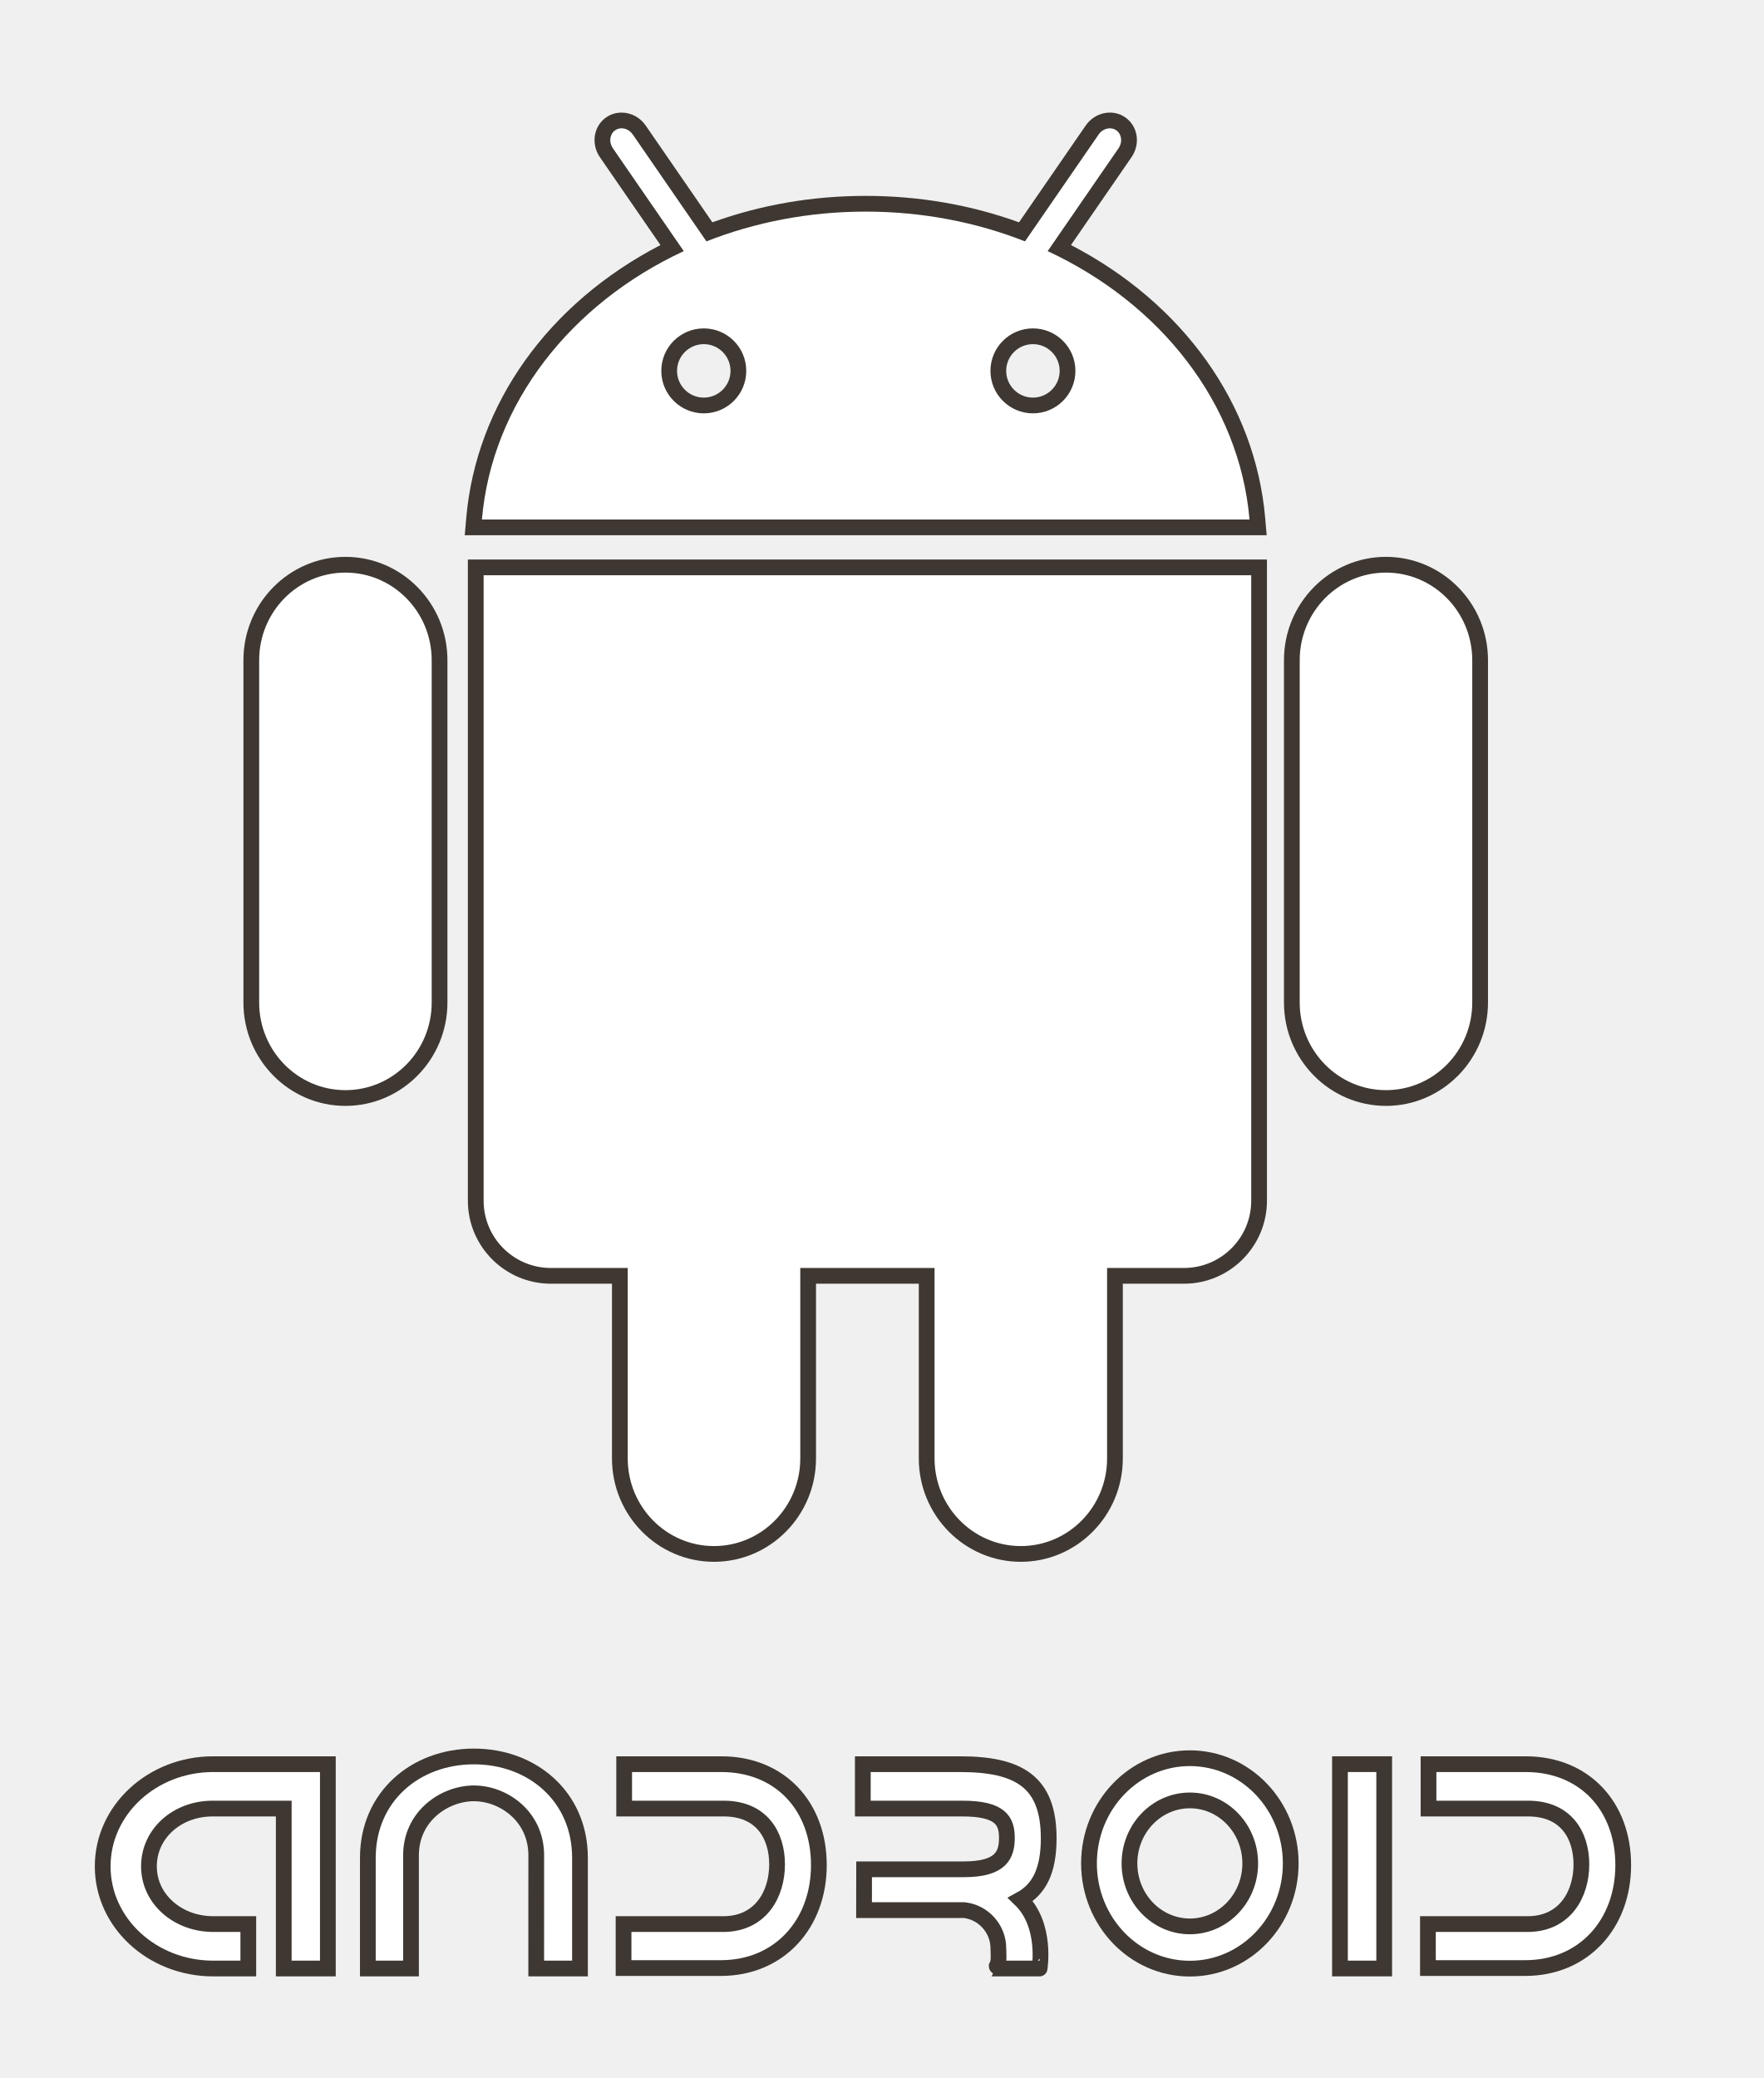
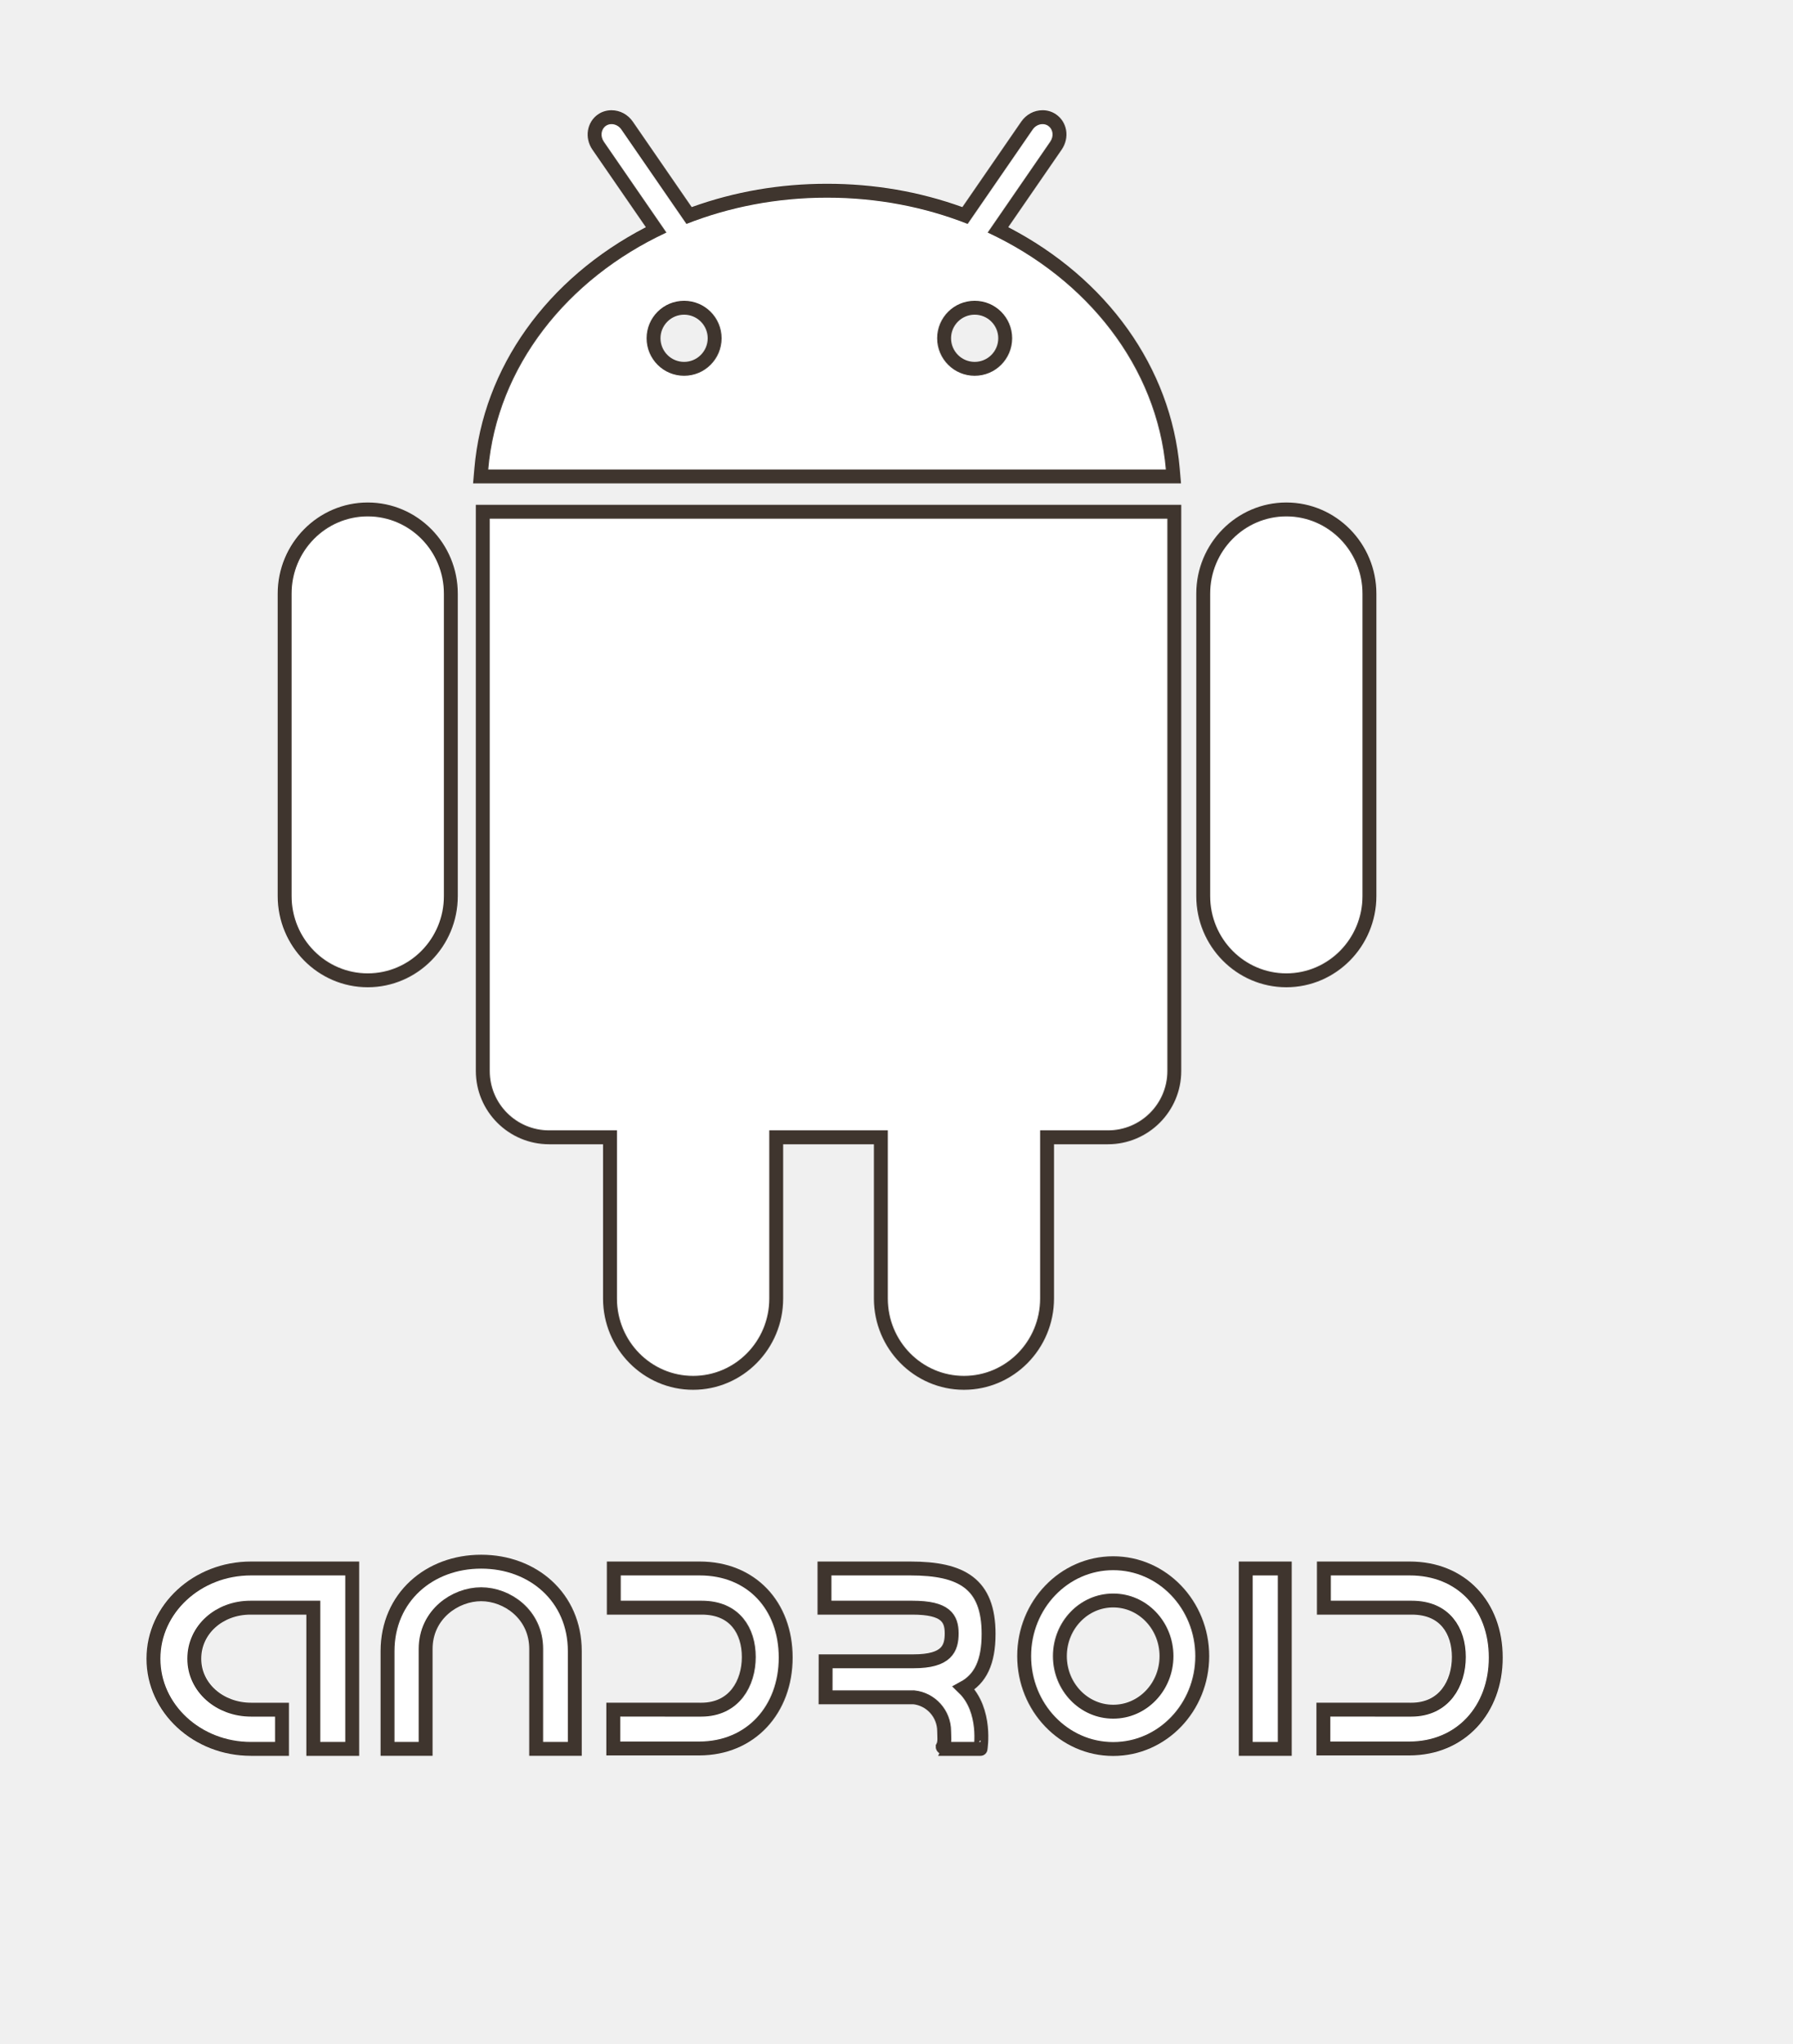
- <svg xmlns="http://www.w3.org/2000/svg" version="1.1" id="Capa_1" x="0px" y="0px" width="112px" height="132px" viewBox="0 0 112 132" enable-background="new 0 0 112 132" xml:space="preserve">
+ <svg xmlns="http://www.w3.org/2000/svg" version="1.1" id="Capa_1" x="0px" y="0px" width="128.994px" height="146.993px" viewBox="0 0 128.994 146.993" style="enable-background:new 0 0 128.994 146.993;" xml:space="preserve">
+   <style type="text/css">
+ 
+ 	.st0{fill-rule:evenodd;clip-rule:evenodd;fill:#FFFFFF;stroke:#3F352E;stroke-miterlimit:10;}
+ 	.st1{fill-rule:evenodd;clip-rule:evenodd;fill:#FFFFFF;}
+ 	.st2{fill:#3F352E;}
+ 
+ </style>
  <g>
    <g>
-       <path fill-rule="evenodd" clip-rule="evenodd" fill="#FFFFFF" stroke="#3F3832" stroke-miterlimit="10" d="M20.824,125.045v-12.98    H13.54c-3.875,0-7.018,2.905-7.018,6.491c0,3.583,3.142,6.489,7.018,6.489h2.231v-2.822h-2.222c-2.253,0-4.089-1.585-4.089-3.667    c0-2.084,1.791-3.671,4.042-3.671h4.521v10.16H20.824z" />
-       <path fill-rule="evenodd" clip-rule="evenodd" fill="#FFFFFF" stroke="#3F3832" stroke-miterlimit="10" d="M30.101,111.575    c-3.72,0-6.737,2.561-6.737,6.441v7.027h2.741v-7.184c0-2.499,2.135-3.941,3.996-3.941c1.859,0,3.959,1.442,3.959,3.941    l-0.002,7.184h2.78v-7.027C36.838,114.136,33.822,111.575,30.101,111.575z" />
-       <path fill-rule="evenodd" clip-rule="evenodd" fill="#FFFFFF" stroke="#3F3832" stroke-miterlimit="10" d="M52.011,118.474    c0-3.742-2.47-6.409-6.191-6.409h-6.176v2.82h6.325c2.397,0,3.387,1.679,3.387,3.549c0,1.87-1.027,3.789-3.425,3.789l-6.325-0.001    v2.794h6.176C49.502,125.016,52.011,122.213,52.011,118.474z" />
-       <path fill-rule="evenodd" clip-rule="evenodd" fill="#FFFFFF" stroke="#3F3832" stroke-miterlimit="10" d="M103.1,118.474    c0-3.742-2.472-6.409-6.193-6.409h-6.174v2.82h6.325c2.397,0,3.385,1.679,3.385,3.549c0,1.87-1.026,3.789-3.424,3.789    l-6.324-0.001v2.794h6.175C100.59,125.016,103.1,122.213,103.1,118.474z" />
-       <path fill-rule="evenodd" clip-rule="evenodd" fill="#FFFFFF" stroke="#3F3832" stroke-miterlimit="10" d="M64.821,120.661    c1.194-0.651,1.788-1.846,1.788-3.89c0-3.597-1.91-4.706-5.632-4.706h-6.175v2.82h6.326c2.397,0,2.825,0.765,2.825,1.848    c0,1.083-0.347,2.01-2.745,2.01h-6.324l-0.004,2.593h6.176c0.059,0,0.116,0,0.174-0.002c1.226,0.133,2.182,1.174,2.182,2.44    c0,0.408,0.071,0.791-0.103,1.127c0.001,0.047,0.17,0.095,0.17,0.144h2.55C66.03,125.045,66.494,122.281,64.821,120.661z" />
-       <path fill-rule="evenodd" clip-rule="evenodd" fill="#FFFFFF" stroke="#3F3832" stroke-miterlimit="10" d="M69.168,118.367    c0,3.692,2.867,6.686,6.406,6.686c3.538,0,6.407-2.994,6.407-6.686c0-3.688-2.87-6.681-6.407-6.681    C72.036,111.687,69.168,114.679,69.168,118.367z M71.739,118.367c0-2.208,1.718-4,3.836-4c2.118,0,3.834,1.792,3.834,4    c0,2.213-1.716,4.002-3.834,4.002C73.457,122.369,71.739,120.58,71.739,118.367z" />
-       <rect x="85.109" y="112.064" fill-rule="evenodd" clip-rule="evenodd" fill="#FFFFFF" stroke="#3F3832" stroke-miterlimit="10" width="2.809" height="12.98" />
+       <path class="st0" d="M25.341,125.822v-12.98h-7.284c-3.875,0-7.018,2.905-7.018,6.491c0,3.583,3.142,6.489,7.018,6.489h2.231V123    h-2.222c-2.253,0-4.089-1.585-4.089-3.667c0-2.084,1.791-3.671,4.042-3.671h4.521v10.16H25.341z" />
+       <path class="st0" d="M34.618,112.353c-3.72,0-6.737,2.561-6.737,6.441v7.027h2.741v-7.184c0-2.499,2.135-3.941,3.996-3.941    c1.859,0,3.959,1.442,3.959,3.941l-0.002,7.184h2.78v-7.027C41.355,114.913,38.339,112.353,34.618,112.353z" />
+       <path class="st0" d="M56.528,119.251c0-3.742-2.47-6.409-6.191-6.409h-6.176v2.82h6.325c2.397,0,3.387,1.679,3.387,3.549    c0,1.87-1.027,3.789-3.425,3.789l-6.325-0.001v2.794H50.3C54.02,125.793,56.528,122.991,56.528,119.251z" />
+       <path class="st0" d="M107.617,119.251c0-3.742-2.472-6.409-6.192-6.409H95.25v2.82h6.325c2.397,0,3.386,1.679,3.386,3.549    c0,1.87-1.026,3.789-3.424,3.789l-6.324-0.001v2.794h6.175C105.107,125.793,107.617,122.991,107.617,119.251z" />
+       <path class="st0" d="M69.338,121.438c1.194-0.651,1.788-1.846,1.788-3.89c0-3.597-1.91-4.706-5.632-4.706h-6.175v2.82h6.326    c2.397,0,2.825,0.765,2.825,1.848c0,1.083-0.347,2.01-2.745,2.01h-6.324l-0.004,2.593h6.176c0.059,0,0.116,0,0.174-0.002    c1.226,0.133,2.182,1.174,2.182,2.44c0,0.408,0.071,0.791-0.103,1.127c0.001,0.047,0.17,0.095,0.17,0.144h2.55    C70.547,125.822,71.011,123.059,69.338,121.438z" />
+       <path class="st0" d="M73.686,119.145c0,3.692,2.867,6.686,6.406,6.686c3.538,0,6.407-2.994,6.407-6.686    c0-3.688-2.87-6.681-6.407-6.681C76.553,112.464,73.686,115.456,73.686,119.145z M76.256,119.145c0-2.208,1.718-4,3.836-4    c2.118,0,3.834,1.792,3.834,4c0,2.213-1.716,4.002-3.834,4.002C77.974,123.146,76.256,121.357,76.256,119.145z" />
+       <rect x="89.626" y="112.842" class="st0" width="2.809" height="12.98" />
    </g>
    <g>
      <g>
        <g>
-           <path fill-rule="evenodd" clip-rule="evenodd" fill="#FFFFFF" d="M88.031,69.749c-3.297,0-5.979-2.721-5.979-6.064V41.937      c0-3.344,2.682-6.064,5.979-6.064c3.297,0,5.98,2.721,5.98,6.064v21.748C94.011,67.028,91.329,69.749,88.031,69.749z       M21.94,69.749c-3.297,0-5.979-2.721-5.979-6.064V41.937c0-3.344,2.682-6.064,5.979-6.064s5.979,2.721,5.979,6.064v21.748      C27.919,67.028,25.237,69.749,21.94,69.749z" />
-           <path fill="#3F3832" d="M88.031,36.373c3.027,0,5.48,2.492,5.48,5.564v21.748c0,3.073-2.453,5.564-5.48,5.564      c-3.025,0-5.479-2.491-5.479-5.564V41.937C82.552,38.864,85.006,36.373,88.031,36.373 M21.94,36.373      c3.026,0,5.479,2.492,5.479,5.564v21.748c0,3.073-2.453,5.564-5.479,5.564c-3.026,0-5.479-2.491-5.479-5.564V41.937      C16.461,38.864,18.914,36.373,21.94,36.373 M88.031,35.373c-3.573,0-6.479,2.945-6.479,6.564v21.748      c0,3.62,2.906,6.564,6.479,6.564c3.573,0,6.48-2.945,6.48-6.564V41.937C94.511,38.317,91.604,35.373,88.031,35.373      L88.031,35.373z M21.94,35.373c-3.573,0-6.479,2.945-6.479,6.564v21.748c0,3.62,2.906,6.564,6.479,6.564      s6.479-2.945,6.479-6.564V41.937C28.419,38.317,25.513,35.373,21.94,35.373L21.94,35.373z" />
+           <path class="st1" d="M92.548,70.526c-3.297,0-5.979-2.721-5.979-6.064V42.714c0-3.344,2.682-6.064,5.979-6.064      c3.298,0,5.98,2.721,5.98,6.064v21.748C98.529,67.806,95.846,70.526,92.548,70.526z M26.457,70.526      c-3.297,0-5.979-2.721-5.979-6.064V42.714c0-3.344,2.682-6.064,5.979-6.064s5.979,2.721,5.979,6.064v21.748      C32.436,67.806,29.754,70.526,26.457,70.526z" />
+           <path class="st2" d="M92.548,37.15c3.027,0,5.48,2.492,5.48,5.564v21.748c0,3.073-2.453,5.564-5.48,5.564      c-3.025,0-5.479-2.491-5.479-5.564V42.714C87.069,39.642,89.523,37.15,92.548,37.15 M26.457,37.15      c3.026,0,5.479,2.492,5.479,5.564v21.748c0,3.073-2.453,5.564-5.479,5.564c-3.026,0-5.479-2.491-5.479-5.564V42.714      C20.978,39.642,23.431,37.15,26.457,37.15 M92.548,36.15c-3.573,0-6.479,2.945-6.479,6.564v21.748      c0,3.62,2.906,6.564,6.479,6.564c3.573,0,6.48-2.945,6.48-6.564V42.714C99.029,39.095,96.122,36.15,92.548,36.15L92.548,36.15z       M26.457,36.15c-3.573,0-6.479,2.945-6.479,6.564v21.748c0,3.62,2.906,6.564,6.479,6.564s6.479-2.945,6.479-6.564V42.714      C32.936,39.095,30.03,36.15,26.457,36.15L26.457,36.15z" />
        </g>
        <g>
-           <path fill-rule="evenodd" clip-rule="evenodd" fill="#FFFFFF" d="M64.838,98.71c-3.297,0-5.979-2.721-5.979-6.065v-11.6H51.33      v11.6c0,3.345-2.682,6.065-5.979,6.065c-3.297,0-5.98-2.721-5.98-6.065v-11.6H34.99c-2.631,0-4.772-2.141-4.772-4.772V36.041      h49.755v40.232c0,2.631-2.142,4.772-4.774,4.772h-4.381v11.6C70.817,95.989,68.135,98.71,64.838,98.71z" />
-           <path fill="#3F3832" d="M79.472,36.541v39.732c0,2.36-1.913,4.272-4.274,4.272h-4.881v12.1c0,3.075-2.453,5.565-5.479,5.565      c-3.026,0-5.479-2.49-5.479-5.565v-12.1H50.83v12.1c0,3.075-2.454,5.565-5.479,5.565c-3.026,0-5.48-2.49-5.48-5.565v-12.1H34.99      c-2.36,0-4.272-1.912-4.272-4.272V36.541H79.472 M80.472,35.541h-1H30.717h-1v1v39.732c0,2.907,2.365,5.272,5.272,5.272h3.881      v11.1c0,3.62,2.907,6.565,6.48,6.565c3.573,0,6.479-2.945,6.479-6.565v-11.1h6.529v11.1c0,3.62,2.906,6.565,6.479,6.565      s6.479-2.945,6.479-6.565v-11.1h3.881c2.908,0,5.274-2.365,5.274-5.272V36.541V35.541L80.472,35.541z" />
+           <path class="st1" d="M69.355,99.487c-3.297,0-5.979-2.721-5.979-6.065v-11.6h-7.529v11.6c0,3.345-2.682,6.065-5.979,6.065      c-3.297,0-5.98-2.721-5.98-6.065v-11.6h-4.381c-2.631,0-4.772-2.141-4.772-4.772V36.818h49.755V77.05      c0,2.631-2.142,4.772-4.774,4.772h-4.381v11.6C75.334,96.767,72.652,99.487,69.355,99.487z" />
+           <path class="st2" d="M83.989,37.318V77.05c0,2.36-1.913,4.272-4.274,4.272h-4.881v12.1c0,3.075-2.453,5.565-5.479,5.565      c-3.026,0-5.479-2.49-5.479-5.565v-12.1h-8.529v12.1c0,3.075-2.454,5.565-5.479,5.565c-3.026,0-5.48-2.49-5.48-5.565v-12.1      h-4.881c-2.36,0-4.272-1.912-4.272-4.272V37.318H83.989 M84.989,36.318h-1H35.234h-1v1V77.05c0,2.907,2.365,5.272,5.272,5.272      h3.881v11.1c0,3.62,2.907,6.565,6.48,6.565c3.573,0,6.479-2.945,6.479-6.565v-11.1h6.529v11.1c0,3.62,2.906,6.565,6.479,6.565      s6.479-2.945,6.479-6.565v-11.1h3.881c2.908,0,5.274-2.365,5.274-5.272V37.318V36.318L84.989,36.318z" />
        </g>
        <g>
-           <path fill-rule="evenodd" clip-rule="evenodd" fill="#FFFFFF" d="M30.064,33.5l0.047-0.543      c0.625-7.236,5.311-13.628,12.575-17.203l-4.173-6.056C38.09,9.083,38.215,8.26,38.79,7.863c0.202-0.139,0.44-0.212,0.689-0.212      c0.442,0,0.862,0.228,1.124,0.609l4.455,6.465c3.134-1.183,6.472-1.782,9.928-1.782c3.458,0,6.796,0.6,9.93,1.782l4.455-6.466      c0.262-0.381,0.682-0.608,1.124-0.608c0.249,0,0.487,0.073,0.688,0.212c0.267,0.184,0.447,0.466,0.507,0.794      c0.065,0.355-0.019,0.734-0.231,1.042l-4.171,6.055c7.263,3.574,11.949,9.966,12.575,17.203l0.047,0.543H30.064z M65.608,21.361      c-1.212,0-2.199,0.985-2.199,2.197c0,1.212,0.986,2.199,2.199,2.199c1.211,0,2.197-0.986,2.197-2.199      C67.806,22.347,66.82,21.361,65.608,21.361z M44.702,21.361c-1.212,0-2.199,0.985-2.199,2.197c0,1.212,0.986,2.199,2.199,2.199      c1.211,0,2.197-0.986,2.197-2.199C46.899,22.347,45.913,21.361,44.702,21.361z" />
-           <path fill="#3F3832" d="M70.493,8.151c0.142,0,0.283,0.04,0.405,0.124c0.35,0.241,0.417,0.751,0.148,1.14l-4.503,6.538      C73.704,19.283,78.724,25.613,79.364,33H30.609c0.638-7.387,5.661-13.717,12.821-17.048l-4.505-6.538      c-0.267-0.388-0.201-0.898,0.149-1.14c0.122-0.084,0.263-0.124,0.405-0.124c0.265,0,0.538,0.139,0.711,0.392l4.679,6.791      c3.083-1.215,6.508-1.891,10.116-1.891c3.609,0,7.035,0.675,10.118,1.891l4.678-6.791C69.955,8.29,70.228,8.151,70.493,8.151       M65.608,26.257c1.49,0,2.697-1.208,2.697-2.699c0-1.49-1.208-2.697-2.697-2.697c-1.49,0-2.699,1.207-2.699,2.697      C62.91,25.049,64.118,26.257,65.608,26.257 M44.702,26.257c1.49,0,2.697-1.208,2.697-2.699c0-1.49-1.208-2.697-2.697-2.697      c-1.491,0-2.699,1.207-2.699,2.697C42.003,25.049,43.21,26.257,44.702,26.257 M70.493,7.151c-0.606,0-1.18,0.308-1.536,0.825      l-4.234,6.146c-3.083-1.114-6.355-1.679-9.738-1.679c-3.382,0-6.653,0.564-9.737,1.679l-4.235-6.146      c-0.354-0.516-0.928-0.824-1.535-0.824c-0.351,0-0.688,0.104-0.973,0.301c-0.801,0.553-0.983,1.688-0.405,2.529l3.849,5.585      c-7.129,3.698-11.711,10.108-12.336,17.348L29.519,34h1.09h48.755h1.09l-0.094-1.086c-0.627-7.24-5.209-13.65-12.336-17.348      l3.847-5.584c0.286-0.415,0.4-0.931,0.311-1.415c-0.084-0.459-0.339-0.855-0.716-1.115C71.18,7.255,70.844,7.151,70.493,7.151      L70.493,7.151z M65.608,25.257c-0.937,0-1.699-0.762-1.699-1.699c0-0.936,0.762-1.697,1.699-1.697      c0.936,0,1.697,0.761,1.697,1.697C67.306,24.495,66.544,25.257,65.608,25.257L65.608,25.257z M44.702,25.257      c-0.937,0-1.699-0.762-1.699-1.699c0-0.936,0.762-1.697,1.699-1.697c0.936,0,1.697,0.761,1.697,1.697      C46.399,24.495,45.638,25.257,44.702,25.257L44.702,25.257z" />
+           <path class="st1" d="M34.581,34.277l0.047-0.543c0.625-7.236,5.311-13.628,12.575-17.203l-4.173-6.056      c-0.423-0.615-0.298-1.438,0.276-1.835c0.202-0.139,0.44-0.212,0.689-0.212c0.442,0,0.862,0.228,1.124,0.609l4.455,6.465      c3.134-1.183,6.472-1.782,9.928-1.782c3.458,0,6.796,0.6,9.93,1.782l4.455-6.466c0.262-0.381,0.682-0.608,1.124-0.608      c0.249,0,0.487,0.073,0.688,0.212c0.267,0.184,0.447,0.466,0.507,0.794c0.065,0.355-0.019,0.734-0.231,1.042l-4.171,6.055      c7.263,3.574,11.949,9.966,12.575,17.203l0.047,0.543H34.581z M70.125,22.139c-1.212,0-2.199,0.985-2.199,2.197      c0,1.212,0.986,2.199,2.199,2.199c1.211,0,2.197-0.986,2.197-2.199C72.323,23.124,71.337,22.139,70.125,22.139z M49.219,22.139      c-1.212,0-2.199,0.985-2.199,2.197c0,1.212,0.986,2.199,2.199,2.199c1.211,0,2.197-0.986,2.197-2.199      C51.416,23.124,50.43,22.139,49.219,22.139z" />
+           <path class="st2" d="M75.01,8.928c0.142,0,0.283,0.04,0.405,0.124c0.35,0.241,0.417,0.751,0.148,1.14l-4.503,6.538      c7.161,3.331,12.181,9.661,12.821,17.048H35.126c0.638-7.387,5.661-13.717,12.821-17.048l-4.505-6.538      c-0.267-0.388-0.201-0.898,0.149-1.14c0.122-0.084,0.263-0.124,0.405-0.124c0.265,0,0.538,0.139,0.711,0.392l4.679,6.791      c3.083-1.215,6.508-1.891,10.116-1.891c3.609,0,7.035,0.675,10.118,1.891l4.678-6.791C74.472,9.067,74.745,8.928,75.01,8.928       M70.125,27.034c1.49,0,2.697-1.208,2.697-2.699c0-1.49-1.208-2.697-2.697-2.697c-1.49,0-2.699,1.207-2.699,2.697      C67.427,25.826,68.635,27.034,70.125,27.034 M49.219,27.034c1.49,0,2.697-1.208,2.697-2.699c0-1.49-1.208-2.697-2.697-2.697      c-1.491,0-2.699,1.207-2.699,2.697C46.52,25.826,47.728,27.034,49.219,27.034 M75.01,7.928c-0.606,0-1.18,0.308-1.536,0.825      l-4.234,6.146c-3.083-1.114-6.355-1.679-9.738-1.679c-3.382,0-6.653,0.564-9.737,1.679l-4.235-6.146      c-0.354-0.516-0.928-0.824-1.535-0.824c-0.351,0-0.688,0.104-0.973,0.301c-0.801,0.553-0.983,1.688-0.405,2.529l3.849,5.585      c-7.129,3.698-11.711,10.108-12.336,17.348l-0.094,1.086h1.09h48.755h1.09l-0.094-1.086c-0.627-7.24-5.209-13.65-12.336-17.348      l3.847-5.584c0.286-0.415,0.4-0.931,0.311-1.415c-0.084-0.459-0.339-0.855-0.716-1.115C75.697,8.032,75.361,7.928,75.01,7.928      L75.01,7.928z M70.125,26.034c-0.937,0-1.699-0.762-1.699-1.699c0-0.936,0.762-1.697,1.699-1.697      c0.936,0,1.697,0.761,1.697,1.697C71.823,25.272,71.062,26.034,70.125,26.034L70.125,26.034z M49.219,26.034      c-0.937,0-1.699-0.762-1.699-1.699c0-0.936,0.762-1.697,1.699-1.697c0.936,0,1.697,0.761,1.697,1.697      C50.916,25.272,50.155,26.034,49.219,26.034L49.219,26.034z" />
        </g>
      </g>
    </g>
  </g>
  <g>
</g>
  <g>
</g>
  <g>
</g>
  <g>
</g>
  <g>
</g>
  <g>
</g>
-   <g>
- </g>
-   <g>
- </g>
-   <g>
- </g>
-   <g>
- </g>
-   <g>
- </g>
-   <g>
- </g>
-   <g>
- </g>
-   <g>
- </g>
-   <g>
- </g>
</svg>
